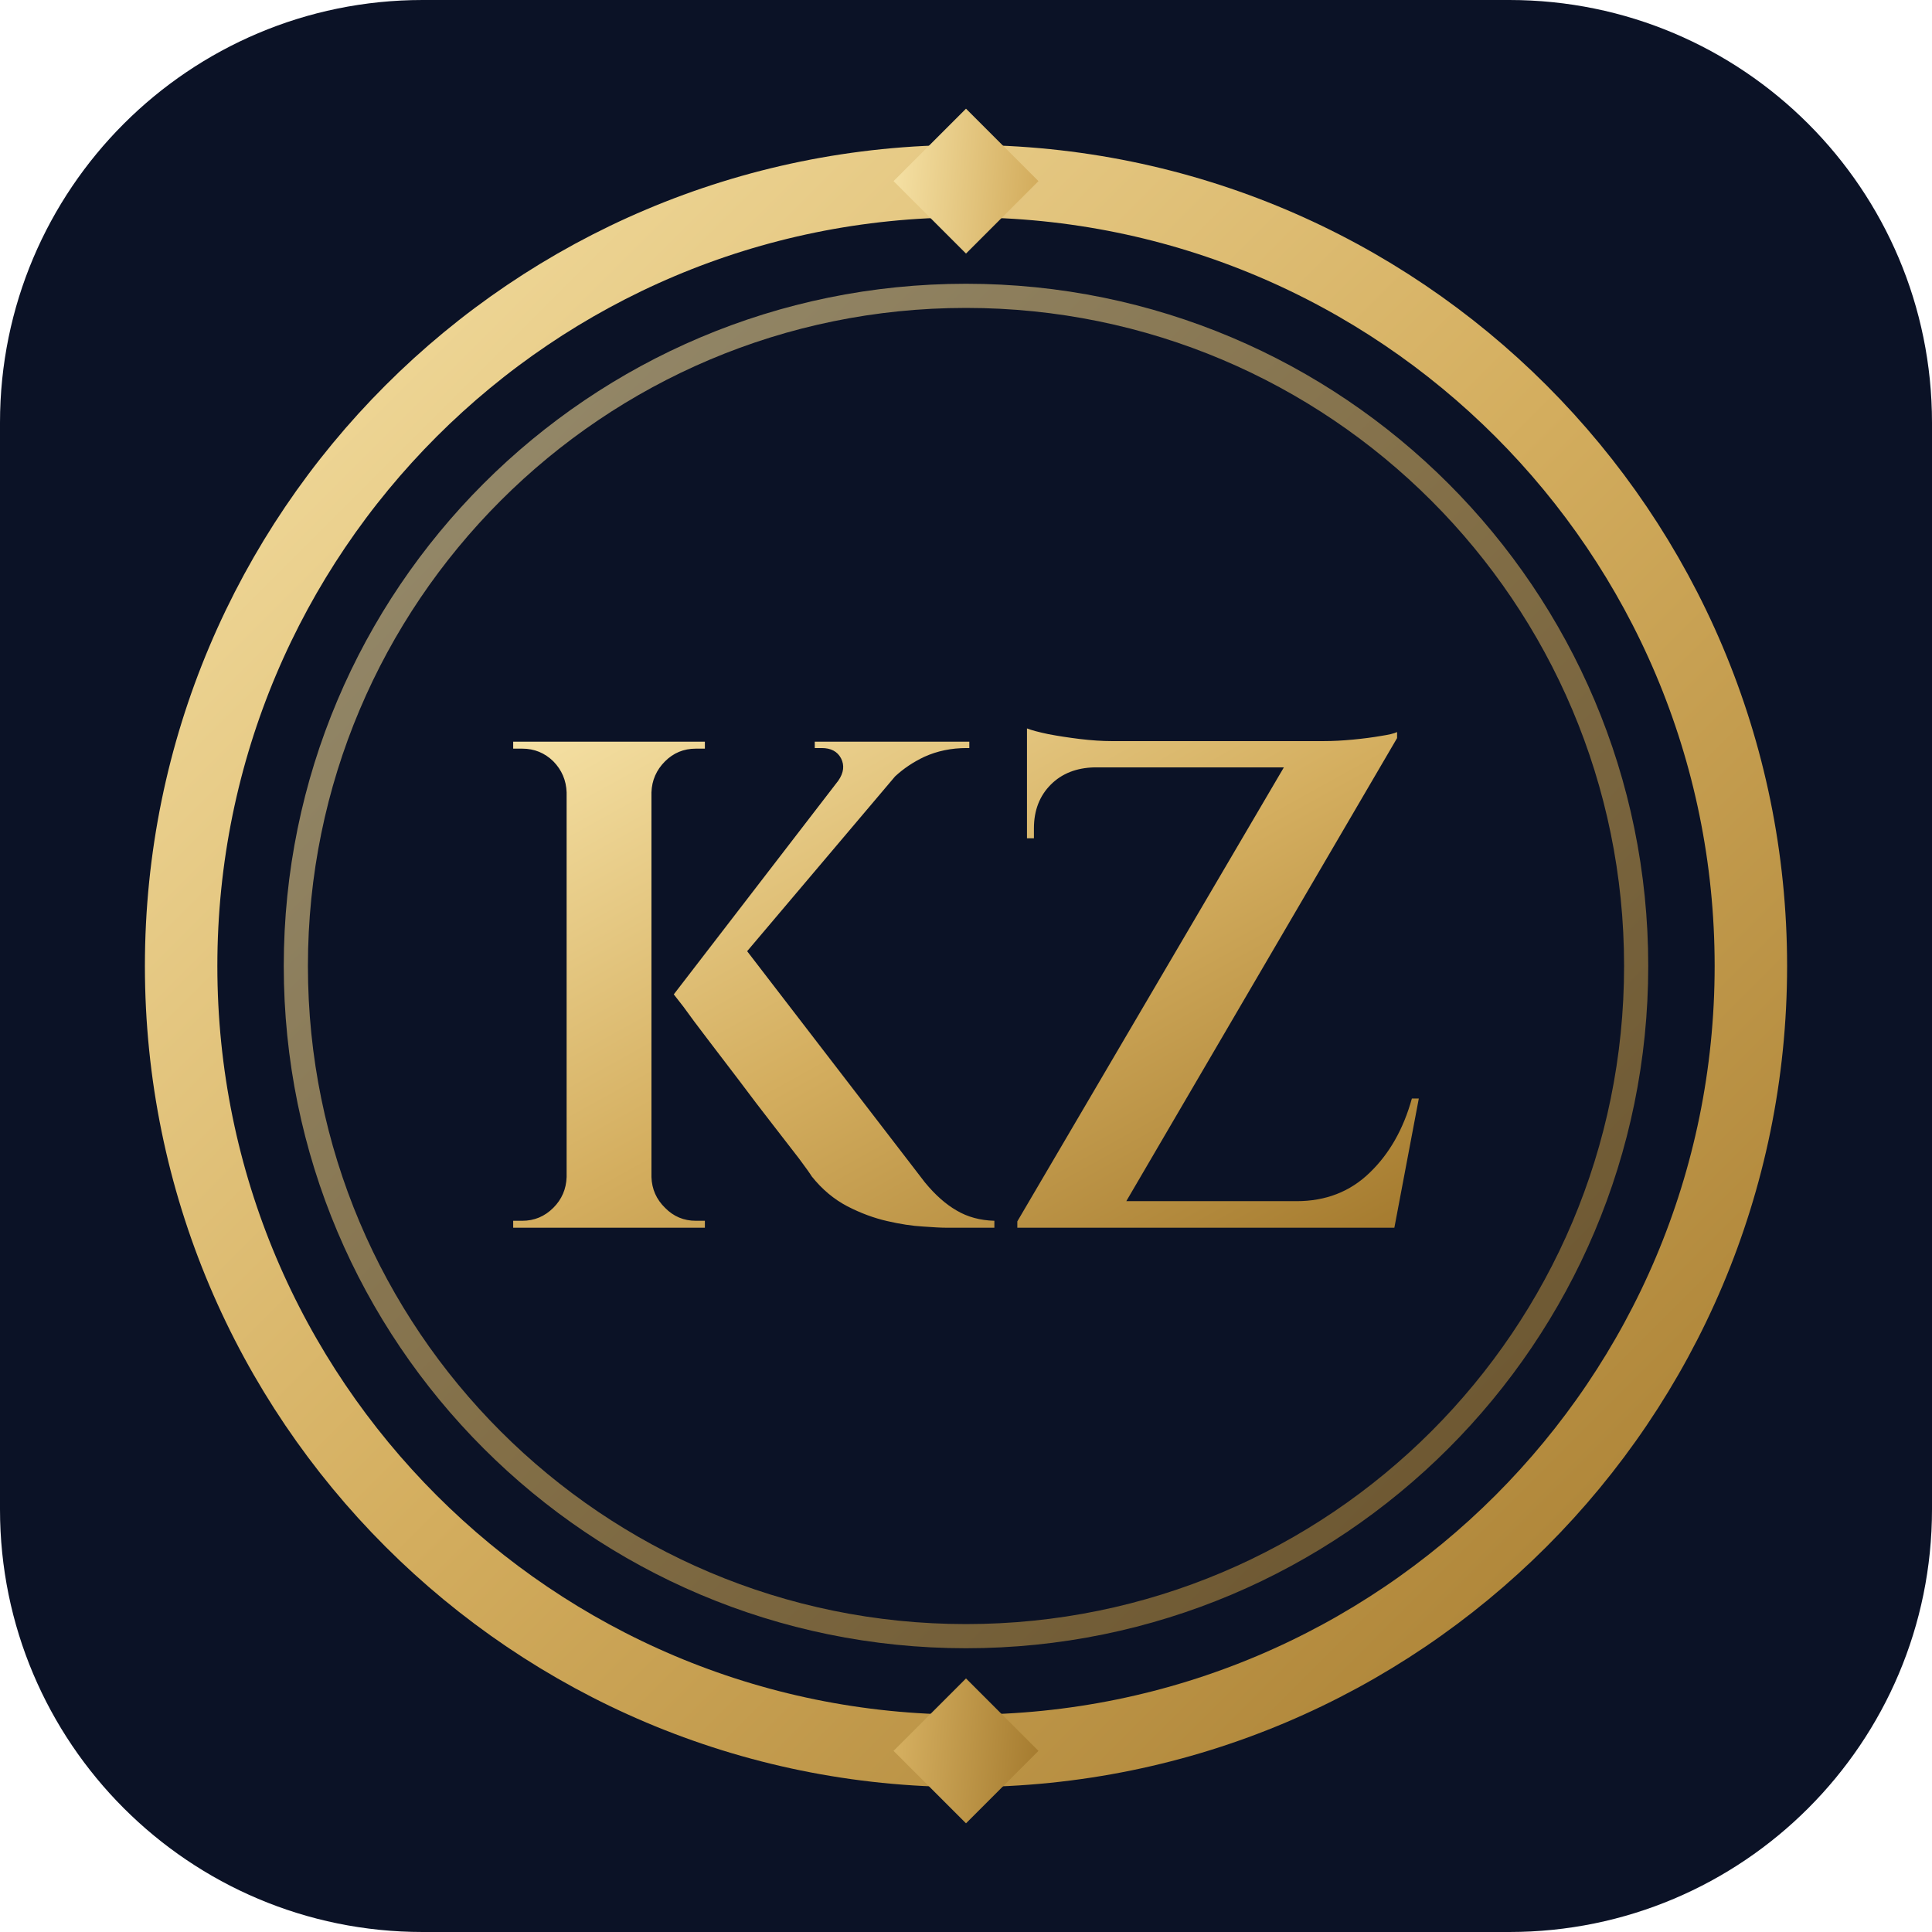
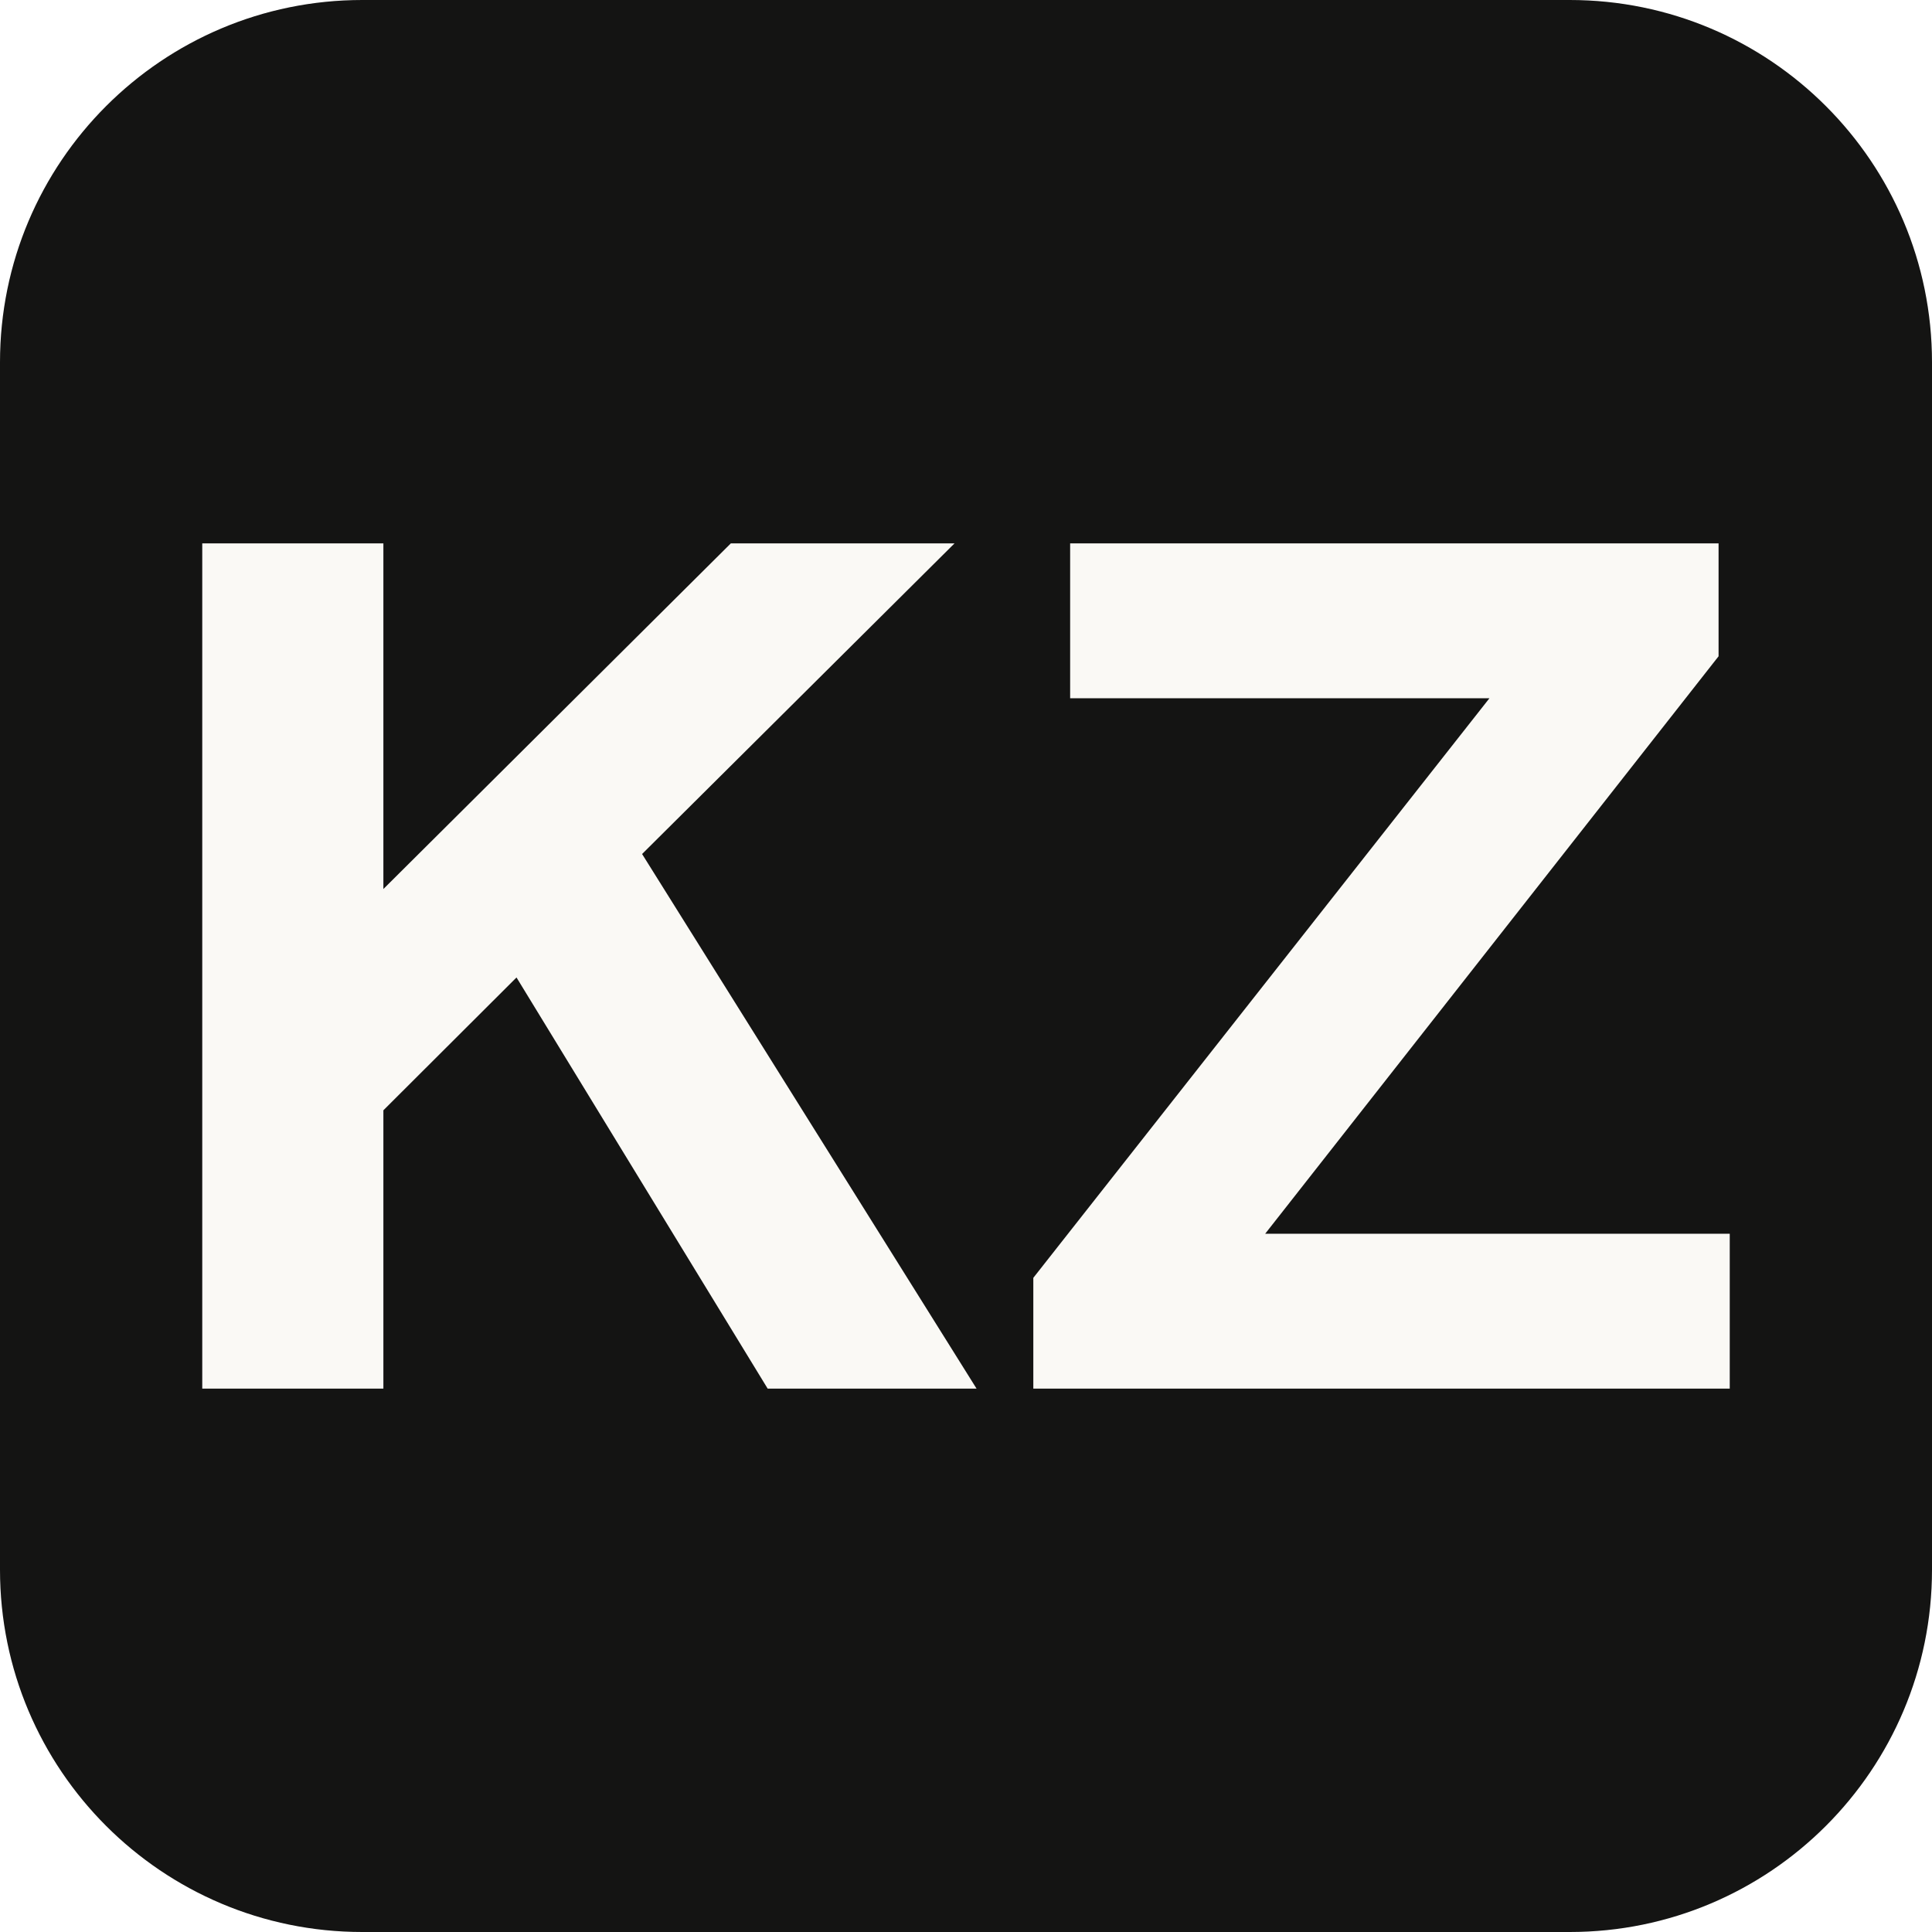
<svg xmlns="http://www.w3.org/2000/svg" viewBox="0 0 64 64" role="img" aria-label="Kun Zhang">
-   <defs>
-     <linearGradient id="g" x1="0" y1="0" x2="1" y2="1">
-       <stop offset="0" stop-color="#f6e2a6" />
-       <stop offset=".5" stop-color="#d4ae5f" />
-       <stop offset="1" stop-color="#a47a2e" />
-     </linearGradient>
-   </defs>
-   <rect width="64" height="64" rx="14" fill="#0b1226" />
-   <circle cx="32" cy="32" r="26" fill="none" stroke="url(#g)" stroke-width="2.4" />
-   <circle cx="32" cy="32" r="22.2" fill="none" stroke="url(#g)" stroke-width=".8" opacity=".6" />
-   <path d="M32 3.6l2.4 2.4-2.4 2.4-2.4-2.4zM32 55.6l2.4 2.4-2.4 2.4-2.4-2.4z" fill="url(#g)" />
-   <path d="M18.77 38.99L18.77 38.99L18.77 26.25Q18.75 25.65 18.33 25.22Q17.90 24.80 17.30 24.80L17.30 24.80L17.00 24.80L17.00 24.57L23.35 24.57L23.35 24.80L23.05 24.80Q22.45 24.80 22.03 25.22Q21.60 25.65 21.58 26.25L21.58 26.25L21.58 38.99Q21.60 39.59 22.03 40.01Q22.45 40.44 23.05 40.44L23.05 40.44L23.35 40.44L23.35 40.67L17.00 40.67L17.00 40.44L17.30 40.44Q17.90 40.44 18.33 40.01Q18.75 39.59 18.77 38.99ZM26.99 24.57L32.11 24.57L32.11 24.78L32.02 24.78Q31.26 24.78 30.62 25.07L30.62 25.07Q30.07 25.33 29.65 25.72L29.65 25.72L24.75 31.51L30.64 39.17Q31.15 39.79 31.69 40.10Q32.23 40.42 32.94 40.44L32.94 40.44L32.94 40.67L31.36 40.67Q31.10 40.67 30.57 40.63Q30.04 40.60 29.39 40.45Q28.73 40.30 28.07 39.96Q27.40 39.61 26.89 38.97L26.89 38.97Q26.82 38.85 26.47 38.38Q26.11 37.91 25.58 37.23Q25.05 36.55 24.49 35.80Q23.93 35.06 23.43 34.41Q22.94 33.77 22.64 33.35L22.64 33.35L22.32 32.94L27.77 25.86L27.77 25.86Q28.04 25.47 27.86 25.12Q27.68 24.78 27.22 24.78L27.22 24.78L26.99 24.78L26.99 24.57ZM46.28 24.25L46.28 24.25L46.28 24.45L37.31 39.79L42.95 39.79Q44.40 39.79 45.37 38.85Q46.35 37.91 46.77 36.39L46.77 36.39L47.00 36.39L46.19 40.67L33.70 40.67L33.70 40.46L42.53 25.42L36.26 25.42Q35.36 25.44 34.81 25.99Q34.25 26.55 34.25 27.44L34.25 27.44L34.25 27.77L34.02 27.77L34.02 24.13Q34.25 24.22 34.73 24.32Q35.20 24.41 35.77 24.48Q36.35 24.55 36.83 24.55L36.83 24.55L43.84 24.55Q44.30 24.55 44.82 24.50Q45.34 24.45 45.74 24.38Q46.14 24.32 46.28 24.25Z" fill="url(#g)" />
+   <rect width="64" height="64" rx="12" fill="#141413" />
+   <path fill="#faf9f5" d="M6.7 46V18H12.7V29.45L24.21 18H31.62L21.27 28.29L32.35 46H25.43L17.11 32.38L12.7 36.78V46ZM34.23 46V42.33L49.34 23.13H35.45V18H56.93V21.74L41.91 40.87H57.3V46Z" />
</svg>
